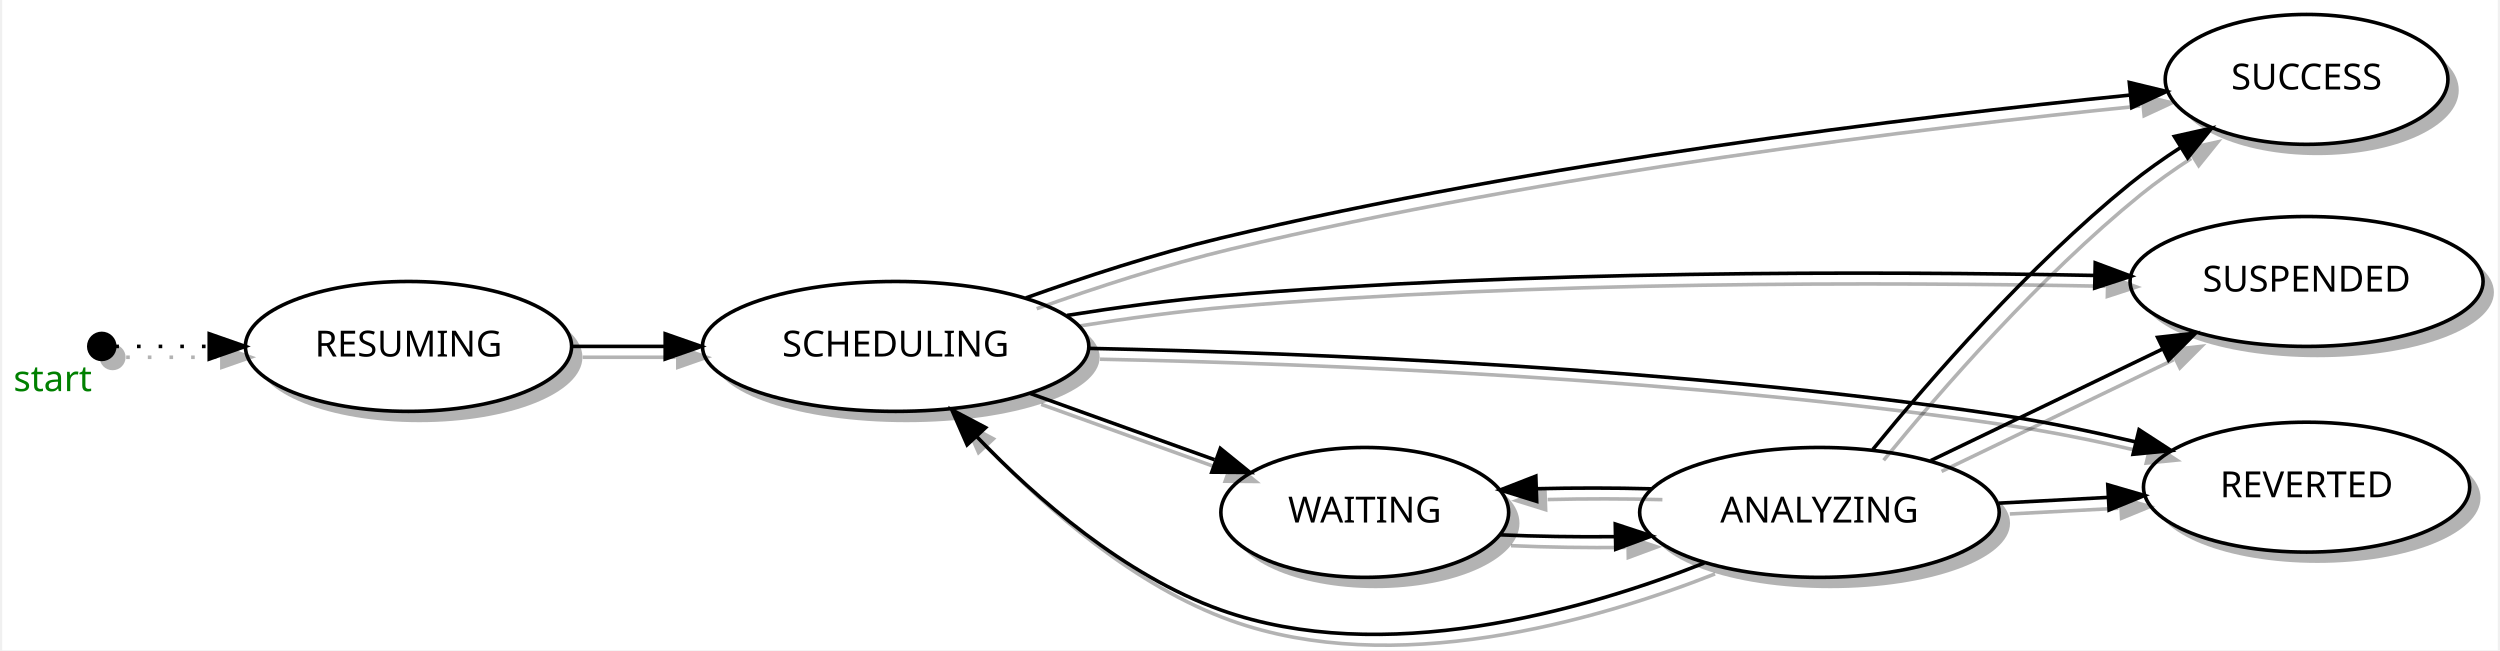
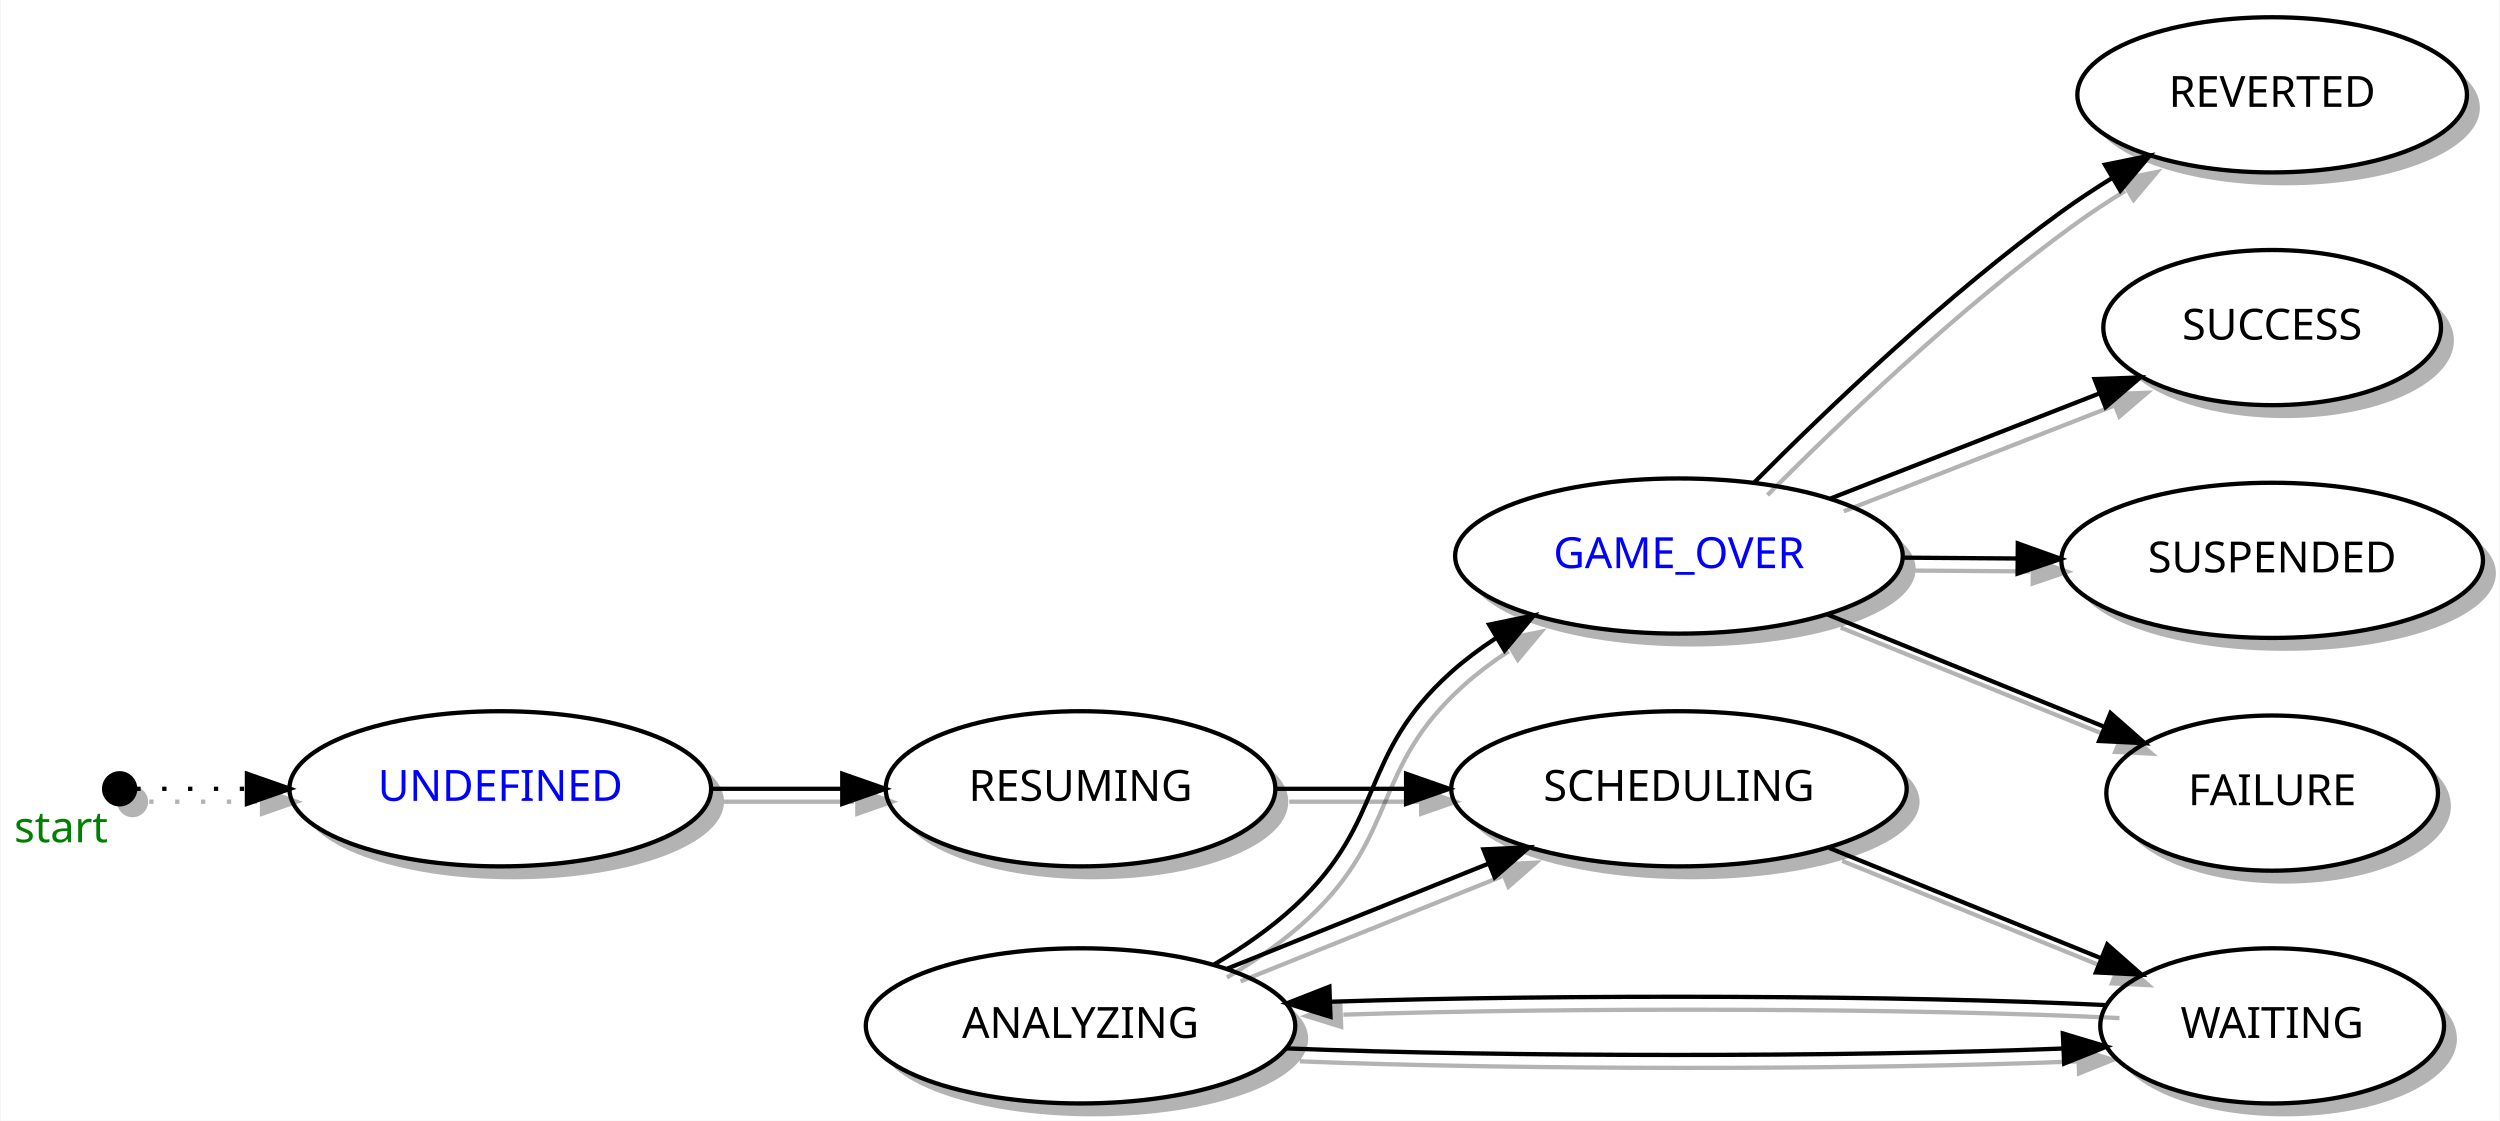
- <svg xmlns="http://www.w3.org/2000/svg" width="692pt" height="180pt" viewBox="0.00 0.00 691.60 180.21" preserveAspectRatio="xMidYMid meet" zoomAndPan="magnify" version="1.1" contentScriptType="application/ecmascript" contentStyleType="text/css">
+ <svg xmlns="http://www.w3.org/2000/svg" width="580pt" height="260pt" viewBox="0.00 0.00 579.69 260.00" preserveAspectRatio="xMidYMid meet" zoomAndPan="magnify" version="1.1" contentScriptType="application/ecmascript" contentStyleType="text/css">
  <defs>
    <linearGradient id="white" x1="0%" y1="0%" x2="0%" y2="0%">
      <stop offset="0%" style="stop-color:rgb(255,255,255);stop-opacity:1" />
    </linearGradient>
    <linearGradient id="black" x1="0%" y1="0%" x2="0%" y2="0%">
      <stop offset="0%" style="stop-color:rgb(0,0,0);stop-opacity:1" />
    </linearGradient>
    <linearGradient id="aquamarine" x1="0%" y1="0%" x2="100%" y2="100%">
      <stop offset="0%" style="stop-color:rgb(255,255,255);stop-opacity:1" />
      <stop offset="100%" style="stop-color:rgb(127,255,212);stop-opacity:1" />
    </linearGradient>
    <linearGradient id="azure" x1="0%" y1="0%" x2="100%" y2="100%">
      <stop offset="0%" style="stop-color:rgb(255,255,255);stop-opacity:1" />
      <stop offset="100%" style="stop-color:rgb(240,255,255);stop-opacity:1" />
    </linearGradient>
    <linearGradient id="blue" x1="0%" y1="0%" x2="100%" y2="100%">
      <stop offset="0%" style="stop-color:rgb(255,255,255);stop-opacity:1" />
      <stop offset="100%" style="stop-color:rgb(0,0,255);stop-opacity:1" />
    </linearGradient>
    <linearGradient id="blueviolet" x1="0%" y1="0%" x2="100%" y2="100%">
      <stop offset="0%" style="stop-color:rgb(255,255,255);stop-opacity:1" />
      <stop offset="100%" style="stop-color:rgb(138,43,226);stop-opacity:1" />
    </linearGradient>
    <linearGradient id="brown" x1="0%" y1="0%" x2="100%" y2="100%">
      <stop offset="0%" style="stop-color:rgb(255,255,255);stop-opacity:1" />
      <stop offset="100%" style="stop-color:rgb(165,42,42);stop-opacity:1" />
    </linearGradient>
    <linearGradient id="cadetblue" x1="0%" y1="0%" x2="100%" y2="100%">
      <stop offset="0%" style="stop-color:rgb(255,255,255);stop-opacity:1" />
      <stop offset="100%" style="stop-color:rgb(95,158,160);stop-opacity:1" />
    </linearGradient>
    <linearGradient id="chocolate" x1="0%" y1="0%" x2="100%" y2="100%">
      <stop offset="0%" style="stop-color:rgb(255,255,255);stop-opacity:1" />
      <stop offset="100%" style="stop-color:rgb(210,105,30);stop-opacity:1" />
    </linearGradient>
    <linearGradient id="cornflowerblue" x1="0%" y1="0%" x2="100%" y2="100%">
      <stop offset="0%" style="stop-color:rgb(255,255,255);stop-opacity:1" />
      <stop offset="100%" style="stop-color:rgb(100,149,237);stop-opacity:1" />
    </linearGradient>
    <linearGradient id="crimson" x1="0%" y1="0%" x2="100%" y2="100%">
      <stop offset="0%" style="stop-color:rgb(255,255,255);stop-opacity:1" />
      <stop offset="100%" style="stop-color:rgb(220,20,60);stop-opacity:1" />
    </linearGradient>
    <linearGradient id="cyan" x1="0%" y1="0%" x2="100%" y2="100%">
      <stop offset="0%" style="stop-color:rgb(255,255,255);stop-opacity:1" />
      <stop offset="100%" style="stop-color:rgb(0,255,255);stop-opacity:1" />
    </linearGradient>
    <linearGradient id="darkgreen" x1="0%" y1="0%" x2="100%" y2="100%">
      <stop offset="0%" style="stop-color:rgb(255,255,255);stop-opacity:1" />
      <stop offset="100%" style="stop-color:rgb(0,100,0);stop-opacity:1" />
    </linearGradient>
    <linearGradient id="darkorange" x1="0%" y1="0%" x2="100%" y2="100%">
      <stop offset="0%" style="stop-color:rgb(255,255,255);stop-opacity:1" />
      <stop offset="100%" style="stop-color:rgb(255,140,0);stop-opacity:1" />
    </linearGradient>
    <linearGradient id="gold" x1="0%" y1="0%" x2="100%" y2="100%">
      <stop offset="0%" style="stop-color:rgb(255,255,255);stop-opacity:1" />
      <stop offset="100%" style="stop-color:rgb(255,215,0);stop-opacity:1" />
    </linearGradient>
    <linearGradient id="gray" x1="0%" y1="0%" x2="100%" y2="100%">
      <stop offset="0%" style="stop-color:rgb(255,255,255);stop-opacity:1" />
      <stop offset="100%" style="stop-color:rgb(192,192,192);stop-opacity:1" />
    </linearGradient>
    <linearGradient id="greenyellow" x1="0%" y1="0%" x2="100%" y2="100%">
      <stop offset="0%" style="stop-color:rgb(255,255,255);stop-opacity:1" />
      <stop offset="100%" style="stop-color:rgb(173,255,47);stop-opacity:1" />
    </linearGradient>
    <linearGradient id="green" x1="0%" y1="0%" x2="100%" y2="100%">
      <stop offset="0%" style="stop-color:rgb(255,255,255);stop-opacity:1" />
      <stop offset="100%" style="stop-color:rgb(0,255,0);stop-opacity:1" />
    </linearGradient>
    <linearGradient id="grey" x1="0%" y1="0%" x2="100%" y2="100%">
      <stop offset="0%" style="stop-color:rgb(255,255,255);stop-opacity:1" />
      <stop offset="100%" style="stop-color:rgb(192,192,192);stop-opacity:1" />
    </linearGradient>
    <linearGradient id="hotpink" x1="0%" y1="0%" x2="100%" y2="100%">
      <stop offset="0%" style="stop-color:rgb(255,255,255);stop-opacity:1" />
      <stop offset="100%" style="stop-color:rgb(255,105,180);stop-opacity:1" />
    </linearGradient>
    <linearGradient id="indianred" x1="0%" y1="0%" x2="100%" y2="100%">
      <stop offset="0%" style="stop-color:rgb(255,255,255);stop-opacity:1" />
      <stop offset="100%" style="stop-color:rgb(205,92,92);stop-opacity:1" />
    </linearGradient>
    <linearGradient id="indigo" x1="0%" y1="0%" x2="100%" y2="100%">
      <stop offset="0%" style="stop-color:rgb(255,255,255);stop-opacity:1" />
      <stop offset="100%" style="stop-color:rgb(75,0,130);stop-opacity:1" />
    </linearGradient>
    <linearGradient id="lavender" x1="0%" y1="0%" x2="100%" y2="100%">
      <stop offset="0%" style="stop-color:rgb(255,255,255);stop-opacity:1" />
      <stop offset="100%" style="stop-color:rgb(230,230,250);stop-opacity:1" />
    </linearGradient>
    <linearGradient id="lightblue" x1="0%" y1="0%" x2="100%" y2="100%">
      <stop offset="0%" style="stop-color:rgb(255,255,255);stop-opacity:1" />
      <stop offset="100%" style="stop-color:rgb(173,216,230);stop-opacity:1" />
    </linearGradient>
    <linearGradient id="lightgray" x1="0%" y1="0%" x2="100%" y2="100%">
      <stop offset="0%" style="stop-color:rgb(255,255,255);stop-opacity:1" />
      <stop offset="100%" style="stop-color:rgb(211,211,211);stop-opacity:1" />
    </linearGradient>
    <linearGradient id="lightgrey" x1="0%" y1="0%" x2="100%" y2="100%">
      <stop offset="0%" style="stop-color:rgb(255,255,255);stop-opacity:1" />
      <stop offset="100%" style="stop-color:rgb(211,211,211);stop-opacity:1" />
    </linearGradient>
    <linearGradient id="magenta" x1="0%" y1="0%" x2="100%" y2="100%">
      <stop offset="0%" style="stop-color:rgb(255,255,255);stop-opacity:1" />
      <stop offset="100%" style="stop-color:rgb(255,0,255);stop-opacity:1" />
    </linearGradient>
    <linearGradient id="maroon" x1="0%" y1="0%" x2="100%" y2="100%">
      <stop offset="0%" style="stop-color:rgb(255,255,255);stop-opacity:1" />
      <stop offset="100%" style="stop-color:rgb(176,48,96);stop-opacity:1" />
    </linearGradient>
    <linearGradient id="mediumblue" x1="0%" y1="0%" x2="100%" y2="100%">
      <stop offset="0%" style="stop-color:rgb(255,255,255);stop-opacity:1" />
      <stop offset="100%" style="stop-color:rgb(0,0,205);stop-opacity:1" />
    </linearGradient>
    <linearGradient id="mediumpurple" x1="0%" y1="0%" x2="100%" y2="100%">
      <stop offset="0%" style="stop-color:rgb(255,255,255);stop-opacity:1" />
      <stop offset="100%" style="stop-color:rgb(147,112,219);stop-opacity:1" />
    </linearGradient>
    <linearGradient id="orange" x1="0%" y1="0%" x2="100%" y2="100%">
      <stop offset="0%" style="stop-color:rgb(255,255,255);stop-opacity:1" />
      <stop offset="100%" style="stop-color:rgb(255,165,0);stop-opacity:1" />
    </linearGradient>
    <linearGradient id="pink" x1="0%" y1="0%" x2="100%" y2="100%">
      <stop offset="0%" style="stop-color:rgb(255,255,255);stop-opacity:1" />
      <stop offset="100%" style="stop-color:rgb(255,192,203);stop-opacity:1" />
    </linearGradient>
    <linearGradient id="purple" x1="0%" y1="0%" x2="100%" y2="100%">
      <stop offset="0%" style="stop-color:rgb(255,255,255);stop-opacity:1" />
      <stop offset="100%" style="stop-color:rgb(160,32,240);stop-opacity:1" />
    </linearGradient>
    <linearGradient id="red" x1="0%" y1="0%" x2="100%" y2="100%">
      <stop offset="0%" style="stop-color:rgb(255,255,255);stop-opacity:1" />
      <stop offset="100%" style="stop-color:rgb(255,0,0);stop-opacity:1" />
    </linearGradient>
    <linearGradient id="steelblue" x1="0%" y1="0%" x2="100%" y2="100%">
      <stop offset="0%" style="stop-color:rgb(255,255,255);stop-opacity:1" />
      <stop offset="100%" style="stop-color:rgb(70,130,180);stop-opacity:1" />
    </linearGradient>
    <linearGradient id="violet" x1="0%" y1="0%" x2="100%" y2="100%">
      <stop offset="0%" style="stop-color:rgb(255,255,255);stop-opacity:1" />
      <stop offset="100%" style="stop-color:rgb(238,130,238);stop-opacity:1" />
    </linearGradient>
    <linearGradient id="yellow" x1="0%" y1="0%" x2="100%" y2="100%">
      <stop offset="0%" style="stop-color:rgb(255,255,255);stop-opacity:1" />
      <stop offset="100%" style="stop-color:rgb(255,255,0);stop-opacity:1" />
    </linearGradient>
    <linearGradient id="none" x1="0%" y1="0%" x2="100%" y2="100%">
      <stop offset="0%" style="stop-color:rgb(255,255,255);stop-opacity:1" />
      <stop offset="100%" style="stop-color:rgb(255,255,255);stop-opacity:1" />
    </linearGradient>
  </defs>
-   <g id="graph0" class="graph" transform="scale(1 1) rotate(0) translate(4 176.208)">
-     <polygon fill="white" stroke="none" points="-4,4 -4,-176.208 687.6,-176.208 687.6,4 -4,4" />
+   <g id="graph0" class="graph" transform="scale(1 1) rotate(0) translate(4 256)">
+     <polygon fill="white" stroke="none" points="-4,4 -4,-256 575.691,-256 575.691,4 -4,4" />
    <g id="node1" class="node">
-       <ellipse fill="none" stroke="black" cx="108.6" cy="-80.208" rx="45.201" ry="18" style="fill: black; stroke: none; fill-opacity:0.3" transform="translate(3,3)" />
-       <ellipse fill="none" stroke="black" cx="108.6" cy="-80.208" rx="45.201" ry="18" style="fill:url(#none);stroke:black;" />
-       <text text-anchor="middle" x="108.6" y="-77.408" font-family="Times,serif" font-size="11.00" style="font-size:10px; font-family:Verdana">RESUMING</text>
+       <ellipse fill="none" stroke="black" cx="385.357" cy="-127" rx="51.931" ry="18" style="fill: black; stroke: none; fill-opacity:0.3" transform="translate(3,3)" />
+       <ellipse fill="none" stroke="black" cx="385.357" cy="-127" rx="51.931" ry="18" style="fill:url(#none);stroke:black;" />
+       <text text-anchor="middle" x="385.357" y="-124.2" font-family="Times,serif" font-size="11.00" fill="blue" style="font-size:10px; font-family:Verdana">GAME_OVER</text>
    </g>
    <g id="node2" class="node">
-       <ellipse fill="none" stroke="black" cx="243.6" cy="-80.208" rx="53.538" ry="18" style="fill: black; stroke: none; fill-opacity:0.3" transform="translate(3,3)" />
-       <ellipse fill="none" stroke="black" cx="243.6" cy="-80.208" rx="53.538" ry="18" style="fill:url(#none);stroke:black;" />
-       <text text-anchor="middle" x="243.6" y="-77.408" font-family="Times,serif" font-size="11.00" style="font-size:10px; font-family:Verdana">SCHEDULING</text>
+       <ellipse fill="none" stroke="black" cx="522.983" cy="-234" rx="45.201" ry="18" style="fill: black; stroke: none; fill-opacity:0.3" transform="translate(3,3)" />
+       <ellipse fill="none" stroke="black" cx="522.983" cy="-234" rx="45.201" ry="18" style="fill:url(#none);stroke:black;" />
+       <text text-anchor="middle" x="522.983" y="-231.2" font-family="Times,serif" font-size="11.00" style="font-size:10px; font-family:Verdana">REVERTED</text>
    </g>
    <g id="edge1" class="edge">
-       <polygon fill="black" stroke="black" points="179.736,-83.709 189.736,-80.208 179.736,-76.709 179.736,-83.709" style="fill: black; stroke: none; fill-opacity:0.3" transform="translate(3,3)" />
-       <path fill="none" stroke="black" d="M153.887,-80.208C162.143,-80.208 170.914,-80.208 179.606,-80.208" style="fill: none; stroke: black; stroke-opacity:0.3" transform="translate(3,3)" />
-       <polygon fill="black" stroke="black" points="179.736,-83.709 189.736,-80.208 179.736,-76.709 179.736,-83.709" style="fill:url(#black);stroke:black;" />
-       <path fill="none" stroke="black" d="M153.887,-80.208C162.143,-80.208 170.914,-80.208 179.606,-80.208" />
+       <polygon fill="black" stroke="black" points="484.197,-217.79 494.584,-219.879 487.766,-211.769 484.197,-217.79" style="fill: black; stroke: none; fill-opacity:0.3" transform="translate(3,3)" />
+       <path fill="none" stroke="black" d="M402.891,-144.144C419.872,-161.228 447.529,-187.637 474.274,-207 477.929,-209.646 481.866,-212.238 485.855,-214.705" style="fill: none; stroke: black; stroke-opacity:0.3" transform="translate(3,3)" />
+       <polygon fill="black" stroke="black" points="484.197,-217.79 494.584,-219.879 487.766,-211.769 484.197,-217.79" style="fill:url(#black);stroke:black;" />
+       <path fill="none" stroke="black" d="M402.891,-144.144C419.872,-161.228 447.529,-187.637 474.274,-207 477.929,-209.646 481.866,-212.238 485.855,-214.705" />
    </g>
    <g id="node3" class="node">
-       <ellipse fill="none" stroke="black" cx="373.6" cy="-34.208" rx="39.877" ry="18" style="fill: black; stroke: none; fill-opacity:0.3" transform="translate(3,3)" />
-       <ellipse fill="none" stroke="black" cx="373.6" cy="-34.208" rx="39.877" ry="18" style="fill:url(#none);stroke:black;" />
-       <text text-anchor="middle" x="373.6" y="-31.408" font-family="Times,serif" font-size="11.00" style="font-size:10px; font-family:Verdana">WAITING</text>
+       <ellipse fill="none" stroke="black" cx="522.983" cy="-180" rx="39.174" ry="18" style="fill: black; stroke: none; fill-opacity:0.3" transform="translate(3,3)" />
+       <ellipse fill="none" stroke="black" cx="522.983" cy="-180" rx="39.174" ry="18" style="fill:url(#none);stroke:black;" />
+       <text text-anchor="middle" x="522.983" y="-177.2" font-family="Times,serif" font-size="11.00" style="font-size:10px; font-family:Verdana">SUCCESS</text>
    </g>
    <g id="edge2" class="edge">
-       <polygon fill="black" stroke="black" points="333.581,-51.95 341.808,-45.274 331.214,-45.362 333.581,-51.95" style="fill: black; stroke: none; fill-opacity:0.3" transform="translate(3,3)" />
-       <path fill="none" stroke="black" d="M280.937,-67.15C296.851,-61.431 315.591,-54.696 331.965,-48.812" style="fill: none; stroke: black; stroke-opacity:0.3" transform="translate(3,3)" />
-       <polygon fill="black" stroke="black" points="333.581,-51.95 341.808,-45.274 331.214,-45.362 333.581,-51.95" style="fill:url(#black);stroke:black;" />
-       <path fill="none" stroke="black" d="M280.937,-67.15C296.851,-61.431 315.591,-54.696 331.965,-48.812" />
+       <polygon fill="black" stroke="black" points="481.788,-168.05 492.376,-168.43 484.336,-161.531 481.788,-168.05" style="fill: black; stroke: none; fill-opacity:0.3" transform="translate(3,3)" />
+       <path fill="none" stroke="black" d="M420.581,-140.374C439.598,-147.806 463.331,-157.08 483.054,-164.787" style="fill: none; stroke: black; stroke-opacity:0.3" transform="translate(3,3)" />
+       <polygon fill="black" stroke="black" points="481.788,-168.05 492.376,-168.43 484.336,-161.531 481.788,-168.05" style="fill:url(#black);stroke:black;" />
+       <path fill="none" stroke="black" d="M420.581,-140.374C439.598,-147.806 463.331,-157.08 483.054,-164.787" />
    </g>
    <g id="node4" class="node">
-       <ellipse fill="none" stroke="black" cx="634.6" cy="-154.208" rx="39.174" ry="18" style="fill: black; stroke: none; fill-opacity:0.3" transform="translate(3,3)" />
-       <ellipse fill="none" stroke="black" cx="634.6" cy="-154.208" rx="39.174" ry="18" style="fill:url(#none);stroke:black;" />
-       <text text-anchor="middle" x="634.6" y="-151.408" font-family="Times,serif" font-size="11.00" style="font-size:10px; font-family:Verdana">SUCCESS</text>
+       <ellipse fill="none" stroke="black" cx="522.983" cy="-126" rx="48.918" ry="18" style="fill: black; stroke: none; fill-opacity:0.3" transform="translate(3,3)" />
+       <ellipse fill="none" stroke="black" cx="522.983" cy="-126" rx="48.918" ry="18" style="fill:url(#none);stroke:black;" />
+       <text text-anchor="middle" x="522.983" y="-123.2" font-family="Times,serif" font-size="11.00" style="font-size:10px; font-family:Verdana">SUSPENDED</text>
    </g>
    <g id="edge3" class="edge">
-       <polygon fill="black" stroke="black" points="585.475,-153.356 595.772,-150.859 586.166,-146.39 585.475,-153.356" style="fill: black; stroke: none; fill-opacity:0.3" transform="translate(3,3)" />
-       <path fill="none" stroke="black" d="M279.687,-93.658C295.898,-99.45 315.524,-105.874 333.6,-110.208 421.246,-131.228 525.851,-143.813 585.523,-149.843" style="fill: none; stroke: black; stroke-opacity:0.3" transform="translate(3,3)" />
-       <polygon fill="black" stroke="black" points="585.475,-153.356 595.772,-150.859 586.166,-146.39 585.475,-153.356" style="fill:url(#black);stroke:black;" />
-       <path fill="none" stroke="black" d="M279.687,-93.658C295.898,-99.45 315.524,-105.874 333.6,-110.208 421.246,-131.228 525.851,-143.813 585.523,-149.843" />
+       <polygon fill="black" stroke="black" points="463.977,-129.928 473.951,-126.354 463.926,-122.928 463.977,-129.928" style="fill: black; stroke: none; fill-opacity:0.3" transform="translate(3,3)" />
+       <path fill="none" stroke="black" d="M437.245,-126.625C445.889,-126.561 454.924,-126.494 463.74,-126.429" style="fill: none; stroke: black; stroke-opacity:0.3" transform="translate(3,3)" />
+       <polygon fill="black" stroke="black" points="463.977,-129.928 473.951,-126.354 463.926,-122.928 463.977,-129.928" style="fill:url(#black);stroke:black;" />
+       <path fill="none" stroke="black" d="M437.245,-126.625C445.889,-126.561 454.924,-126.494 463.74,-126.429" />
    </g>
    <g id="node5" class="node">
-       <ellipse fill="none" stroke="black" cx="634.6" cy="-98.208" rx="48.918" ry="18" style="fill: black; stroke: none; fill-opacity:0.3" transform="translate(3,3)" />
-       <ellipse fill="none" stroke="black" cx="634.6" cy="-98.208" rx="48.918" ry="18" style="fill:url(#none);stroke:black;" />
-       <text text-anchor="middle" x="634.6" y="-95.408" font-family="Times,serif" font-size="11.00" style="font-size:10px; font-family:Verdana">SUSPENDED</text>
+       <ellipse fill="none" stroke="black" cx="522.983" cy="-72" rx="38.471" ry="18" style="fill: black; stroke: none; fill-opacity:0.3" transform="translate(3,3)" />
+       <ellipse fill="none" stroke="black" cx="522.983" cy="-72" rx="38.471" ry="18" style="fill:url(#none);stroke:black;" />
+       <text text-anchor="middle" x="522.983" y="-69.2" font-family="Times,serif" font-size="11.00" style="font-size:10px; font-family:Verdana">FAILURE</text>
    </g>
    <g id="edge4" class="edge">
-       <polygon fill="black" stroke="black" points="576.031,-103.373 585.955,-99.664 575.884,-96.374 576.031,-103.373" style="fill: black; stroke: none; fill-opacity:0.3" transform="translate(3,3)" />
-       <path fill="none" stroke="black" d="M291.1,-88.805C304.746,-90.98 319.729,-93.031 333.6,-94.208 417.62,-101.34 515.343,-101.052 575.84,-99.876" style="fill: none; stroke: black; stroke-opacity:0.3" transform="translate(3,3)" />
-       <polygon fill="black" stroke="black" points="576.031,-103.373 585.955,-99.664 575.884,-96.374 576.031,-103.373" style="fill:url(#black);stroke:black;" />
-       <path fill="none" stroke="black" d="M291.1,-88.805C304.746,-90.98 319.729,-93.031 333.6,-94.208 417.62,-101.34 515.343,-101.052 575.84,-99.876" />
+       <polygon fill="black" stroke="black" points="485.475,-90.582 493.427,-83.58 482.845,-84.095 485.475,-90.582" style="fill: black; stroke: none; fill-opacity:0.3" transform="translate(3,3)" />
+       <path fill="none" stroke="black" d="M419.882,-113.404C439.297,-105.531 463.8,-95.595 483.935,-87.429" style="fill: none; stroke: black; stroke-opacity:0.3" transform="translate(3,3)" />
+       <polygon fill="black" stroke="black" points="485.475,-90.582 493.427,-83.58 482.845,-84.095 485.475,-90.582" style="fill:url(#black);stroke:black;" />
+       <path fill="none" stroke="black" d="M419.882,-113.404C439.297,-105.531 463.8,-95.595 483.935,-87.429" />
    </g>
    <g id="node6" class="node">
-       <ellipse fill="none" stroke="black" cx="634.6" cy="-41.208" rx="45.201" ry="18" style="fill: black; stroke: none; fill-opacity:0.3" transform="translate(3,3)" />
-       <ellipse fill="none" stroke="black" cx="634.6" cy="-41.208" rx="45.201" ry="18" style="fill:url(#none);stroke:black;" />
-       <text text-anchor="middle" x="634.6" y="-38.408" font-family="Times,serif" font-size="11.00" style="font-size:10px; font-family:Verdana">REVERTED</text>
+       <ellipse fill="none" stroke="black" cx="111.908" cy="-73" rx="48.918" ry="18" style="fill: black; stroke: none; fill-opacity:0.3" transform="translate(3,3)" />
+       <ellipse fill="none" stroke="black" cx="111.908" cy="-73" rx="48.918" ry="18" style="fill:url(#none);stroke:black;" />
+       <text text-anchor="middle" x="111.908" y="-70.2" font-family="Times,serif" font-size="11.00" fill="blue" style="font-size:10px; font-family:Verdana">UNDEFINED</text>
+     </g>
+     <g id="node7" class="node">
+       <ellipse fill="none" stroke="black" cx="246.528" cy="-73" rx="45.201" ry="18" style="fill: black; stroke: none; fill-opacity:0.3" transform="translate(3,3)" />
+       <ellipse fill="none" stroke="black" cx="246.528" cy="-73" rx="45.201" ry="18" style="fill:url(#none);stroke:black;" />
+       <text text-anchor="middle" x="246.528" y="-70.2" font-family="Times,serif" font-size="11.00" style="font-size:10px; font-family:Verdana">RESUMING</text>
    </g>
    <g id="edge5" class="edge">
-       <polygon fill="black" stroke="black" points="588.182,-57.12 597.066,-51.348 586.522,-50.319 588.182,-57.12" style="fill: black; stroke: none; fill-opacity:0.3" transform="translate(3,3)" />
-       <path fill="none" stroke="black" d="M297.237,-79.664C358.257,-78.401 461.706,-74.311 549.6,-61.208 561.879,-59.378 575.004,-56.639 587.142,-53.771" style="fill: none; stroke: black; stroke-opacity:0.3" transform="translate(3,3)" />
-       <polygon fill="black" stroke="black" points="588.182,-57.12 597.066,-51.348 586.522,-50.319 588.182,-57.12" style="fill:url(#black);stroke:black;" />
-       <path fill="none" stroke="black" d="M297.237,-79.664C358.257,-78.401 461.706,-74.311 549.6,-61.208 561.879,-59.378 575.004,-56.639 587.142,-53.771" />
-     </g>
-     <g id="node7" class="node">
-       <ellipse fill="none" stroke="black" cx="499.6" cy="-34.208" rx="49.822" ry="18" style="fill: black; stroke: none; fill-opacity:0.3" transform="translate(3,3)" />
-       <ellipse fill="none" stroke="black" cx="499.6" cy="-34.208" rx="49.822" ry="18" style="fill:url(#none);stroke:black;" />
-       <text text-anchor="middle" x="499.6" y="-31.408" font-family="Times,serif" font-size="11.00" style="font-size:10px; font-family:Verdana">ANALYZING</text>
+       <polygon fill="black" stroke="black" points="191.252,-76.5 201.252,-73 191.252,-69.5 191.252,-76.5" style="fill: black; stroke: none; fill-opacity:0.3" transform="translate(3,3)" />
+       <path fill="none" stroke="black" d="M160.787,-73C170.589,-73 180.974,-73 190.989,-73" style="fill: none; stroke: black; stroke-opacity:0.3" transform="translate(3,3)" />
+       <polygon fill="black" stroke="black" points="191.252,-76.5 201.252,-73 191.252,-69.5 191.252,-76.5" style="fill:url(#black);stroke:black;" />
+       <path fill="none" stroke="black" d="M160.787,-73C170.589,-73 180.974,-73 190.989,-73" />
+     </g>
+     <g id="node9" class="node">
+       <ellipse fill="none" stroke="black" cx="385.357" cy="-73" rx="52.836" ry="18" style="fill: black; stroke: none; fill-opacity:0.3" transform="translate(3,3)" />
+       <ellipse fill="none" stroke="black" cx="385.357" cy="-73" rx="52.836" ry="18" style="fill:url(#none);stroke:black;" />
+       <text text-anchor="middle" x="385.357" y="-70.2" font-family="Times,serif" font-size="11.00" style="font-size:10px; font-family:Verdana">SCHEDULING</text>
+     </g>
+     <g id="edge9" class="edge">
+       <polygon fill="black" stroke="black" points="322.057,-76.5 332.057,-73 322.057,-69.5 322.057,-76.5" style="fill: black; stroke: none; fill-opacity:0.3" transform="translate(3,3)" />
+       <path fill="none" stroke="black" d="M291.952,-73C301.55,-73 311.87,-73 322.01,-73" style="fill: none; stroke: black; stroke-opacity:0.3" transform="translate(3,3)" />
+       <polygon fill="black" stroke="black" points="322.057,-76.5 332.057,-73 322.057,-69.5 322.057,-76.5" style="fill:url(#black);stroke:black;" />
+       <path fill="none" stroke="black" d="M291.952,-73C301.55,-73 311.87,-73 322.01,-73" />
+     </g>
+     <g id="node8" class="node">
+       <ellipse fill="none" stroke="black" cx="246.528" cy="-18" rx="49.822" ry="18" style="fill: black; stroke: none; fill-opacity:0.3" transform="translate(3,3)" />
+       <ellipse fill="none" stroke="black" cx="246.528" cy="-18" rx="49.822" ry="18" style="fill:url(#none);stroke:black;" />
+       <text text-anchor="middle" x="246.528" y="-15.2" font-family="Times,serif" font-size="11.00" style="font-size:10px; font-family:Verdana">ANALYZING</text>
    </g>
    <g id="edge6" class="edge">
-       <polygon fill="black" stroke="black" points="443.025,-30.992 453.087,-27.675 443.153,-23.994 443.025,-30.992" style="fill: black; stroke: none; fill-opacity:0.3" transform="translate(3,3)" />
-       <path fill="none" stroke="black" d="M411.133,-27.992C421.095,-27.551 432.118,-27.383 442.885,-27.489" style="fill: none; stroke: black; stroke-opacity:0.3" transform="translate(3,3)" />
-       <polygon fill="black" stroke="black" points="443.025,-30.992 453.087,-27.675 443.153,-23.994 443.025,-30.992" style="fill:url(#black);stroke:black;" />
-       <path fill="none" stroke="black" d="M411.133,-27.992C421.095,-27.551 432.118,-27.383 442.885,-27.489" />
+       <polygon fill="black" stroke="black" points="341.324,-111.094 351.702,-113.225 344.918,-105.087 341.324,-111.094" style="fill: black; stroke: none; fill-opacity:0.3" transform="translate(3,3)" />
+       <path fill="none" stroke="black" d="M277.495,-32.23C284.143,-36.156 290.862,-40.79 296.439,-46 317.517,-65.69 310.967,-80.739 332.439,-100 335.629,-102.862 339.178,-105.514 342.881,-107.947" style="fill: none; stroke: black; stroke-opacity:0.3" transform="translate(3,3)" />
+       <polygon fill="black" stroke="black" points="341.324,-111.094 351.702,-113.225 344.918,-105.087 341.324,-111.094" style="fill:url(#black);stroke:black;" />
+       <path fill="none" stroke="black" d="M277.495,-32.23C284.143,-36.156 290.862,-40.79 296.439,-46 317.517,-65.69 310.967,-80.739 332.439,-100 335.629,-102.862 339.178,-105.514 342.881,-107.947" />
    </g>
    <g id="edge7" class="edge">
-       <polygon fill="black" stroke="black" points="263.406,-52.943 259.159,-62.649 268.532,-57.71 263.406,-52.943" style="fill: black; stroke: none; fill-opacity:0.3" transform="translate(3,3)" />
-       <path fill="none" stroke="black" d="M467.663,-20.164C433.869,-6.862 378.56,8.872 333.6,-7.208 307.002,-16.721 282.643,-37.985 266.159,-55.123" style="fill: none; stroke: black; stroke-opacity:0.3" transform="translate(3,3)" />
-       <polygon fill="black" stroke="black" points="263.406,-52.943 259.159,-62.649 268.532,-57.71 263.406,-52.943" style="fill:url(#black);stroke:black;" />
-       <path fill="none" stroke="black" d="M467.663,-20.164C433.869,-6.862 378.56,8.872 333.6,-7.208 307.002,-16.721 282.643,-37.985 266.159,-55.123" />
+       <polygon fill="black" stroke="black" points="340.005,-58.944 350.589,-59.427 342.615,-52.449 340.005,-58.944" style="fill: black; stroke: none; fill-opacity:0.3" transform="translate(3,3)" />
+       <path fill="none" stroke="black" d="M280.65,-31.314C298.866,-38.636 321.678,-47.806 341.266,-55.679" style="fill: none; stroke: black; stroke-opacity:0.3" transform="translate(3,3)" />
+       <polygon fill="black" stroke="black" points="340.005,-58.944 350.589,-59.427 342.615,-52.449 340.005,-58.944" style="fill:url(#black);stroke:black;" />
+       <path fill="none" stroke="black" d="M280.65,-31.314C298.866,-38.636 321.678,-47.806 341.266,-55.679" />
+     </g>
+     <g id="node10" class="node">
+       <ellipse fill="none" stroke="black" cx="522.983" cy="-18" rx="39.877" ry="18" style="fill: black; stroke: none; fill-opacity:0.3" transform="translate(3,3)" />
+       <ellipse fill="none" stroke="black" cx="522.983" cy="-18" rx="39.877" ry="18" style="fill:url(#none);stroke:black;" />
+       <text text-anchor="middle" x="522.983" y="-15.2" font-family="Times,serif" font-size="11.00" style="font-size:10px; font-family:Verdana">WAITING</text>
    </g>
    <g id="edge8" class="edge">
-       <polygon fill="black" stroke="black" points="421.247,-37.269 411.133,-40.425 421.008,-44.265 421.247,-37.269" style="fill: black; stroke: none; fill-opacity:0.3" transform="translate(3,3)" />
-       <path fill="none" stroke="black" d="M453.087,-40.742C442.725,-41.02 431.701,-41.03 421.291,-40.772" style="fill: none; stroke: black; stroke-opacity:0.3" transform="translate(3,3)" />
-       <polygon fill="black" stroke="black" points="421.247,-37.269 411.133,-40.425 421.008,-44.265 421.247,-37.269" style="fill:url(#black);stroke:black;" />
-       <path fill="none" stroke="black" d="M453.087,-40.742C442.725,-41.02 431.701,-41.03 421.291,-40.772" />
-     </g>
-     <g id="edge9" class="edge">
-       <polygon fill="black" stroke="black" points="597.966,-138.395 608.307,-140.7 601.66,-132.449 597.966,-138.395" style="fill: black; stroke: none; fill-opacity:0.3" transform="translate(3,3)" />
-       <path fill="none" stroke="black" d="M514.396,-51.66C530.263,-71.05 557.729,-102.602 585.6,-125.208 589.948,-128.735 594.764,-132.14 599.619,-135.301" style="fill: none; stroke: black; stroke-opacity:0.3" transform="translate(3,3)" />
-       <polygon fill="black" stroke="black" points="597.966,-138.395 608.307,-140.7 601.66,-132.449 597.966,-138.395" style="fill:url(#black);stroke:black;" />
-       <path fill="none" stroke="black" d="M514.396,-51.66C530.263,-71.05 557.729,-102.602 585.6,-125.208 589.948,-128.735 594.764,-132.14 599.619,-135.301" />
+       <polygon fill="black" stroke="black" points="474.42,-16.245 484.565,-13.191 474.73,-9.252 474.42,-16.245" style="fill: black; stroke: none; fill-opacity:0.3" transform="translate(3,3)" />
+       <path fill="none" stroke="black" d="M294.396,-12.771C344.671,-10.751 424.074,-10.743 474.561,-12.748" style="fill: none; stroke: black; stroke-opacity:0.3" transform="translate(3,3)" />
+       <polygon fill="black" stroke="black" points="474.42,-16.245 484.565,-13.191 474.73,-9.252 474.42,-16.245" style="fill:url(#black);stroke:black;" />
+       <path fill="none" stroke="black" d="M294.396,-12.771C344.671,-10.751 424.074,-10.743 474.561,-12.748" />
    </g>
    <g id="edge10" class="edge">
-       <polygon fill="black" stroke="black" points="593.323,-82.711 603.852,-83.894 596.358,-76.403 593.323,-82.711" style="fill: black; stroke: none; fill-opacity:0.3" transform="translate(3,3)" />
-       <path fill="none" stroke="black" d="M530.448,-48.571C549.443,-57.712 574.24,-69.644 594.76,-79.519" style="fill: none; stroke: black; stroke-opacity:0.3" transform="translate(3,3)" />
-       <polygon fill="black" stroke="black" points="593.323,-82.711 603.852,-83.894 596.358,-76.403 593.323,-82.711" style="fill:url(#black);stroke:black;" />
-       <path fill="none" stroke="black" d="M530.448,-48.571C549.443,-57.712 574.24,-69.644 594.76,-79.519" />
+       <polygon fill="black" stroke="black" points="484.725,-36.886 492.676,-29.884 482.094,-30.399 484.725,-36.886" style="fill: black; stroke: none; fill-opacity:0.3" transform="translate(3,3)" />
+       <path fill="none" stroke="black" d="M420.231,-59.263C439.38,-51.498 463.394,-41.759 483.283,-33.694" style="fill: none; stroke: black; stroke-opacity:0.3" transform="translate(3,3)" />
+       <polygon fill="black" stroke="black" points="484.725,-36.886 492.676,-29.884 482.094,-30.399 484.725,-36.886" style="fill:url(#black);stroke:black;" />
+       <path fill="none" stroke="black" d="M420.231,-59.263C439.38,-51.498 463.394,-41.759 483.283,-33.694" />
    </g>
    <g id="edge11" class="edge">
-       <polygon fill="black" stroke="black" points="579.509,-41.866 589.679,-38.897 579.877,-34.876 579.509,-41.866" style="fill: black; stroke: none; fill-opacity:0.3" transform="translate(3,3)" />
-       <path fill="none" stroke="black" d="M549.369,-36.775C559.163,-37.291 569.511,-37.835 579.475,-38.36" style="fill: none; stroke: black; stroke-opacity:0.3" transform="translate(3,3)" />
-       <polygon fill="black" stroke="black" points="579.509,-41.866 589.679,-38.897 579.877,-34.876 579.509,-41.866" style="fill:url(#black);stroke:black;" />
-       <path fill="none" stroke="black" d="M549.369,-36.775C559.163,-37.291 569.511,-37.835 579.475,-38.36" />
-     </g>
-     <g id="node8" class="node">
-       <ellipse fill="black" stroke="black" cx="23.6" cy="-80.208" rx="3.6" ry="3.6" style="fill: black; stroke: none; fill-opacity:0.3" transform="translate(3,3)" />
-       <ellipse fill="black" stroke="black" cx="23.6" cy="-80.208" rx="3.6" ry="3.6" style="fill:url(#black);stroke:black;" />
-       <text text-anchor="middle" x="10" y="-67.808" font-family="Times,serif" font-size="11.00" fill="green" style="font-size:10px; font-family:Verdana">start</text>
+       <polygon fill="black" stroke="black" points="304.517,-20.095 294.396,-23.23 304.263,-27.09 304.517,-20.095" style="fill: black; stroke: none; fill-opacity:0.3" transform="translate(3,3)" />
+       <path fill="none" stroke="black" d="M484.565,-22.808C438.144,-25.101 358.534,-25.363 304.508,-23.596" style="fill: none; stroke: black; stroke-opacity:0.3" transform="translate(3,3)" />
+       <polygon fill="black" stroke="black" points="304.517,-20.095 294.396,-23.23 304.263,-27.09 304.517,-20.095" style="fill:url(#black);stroke:black;" />
+       <path fill="none" stroke="black" d="M484.565,-22.808C438.144,-25.101 358.534,-25.363 304.508,-23.596" />
+     </g>
+     <g id="node11" class="node">
+       <ellipse fill="black" stroke="black" cx="23.6" cy="-73" rx="3.6" ry="3.6" style="fill: black; stroke: none; fill-opacity:0.3" transform="translate(3,3)" />
+       <ellipse fill="black" stroke="black" cx="23.6" cy="-73" rx="3.6" ry="3.6" style="fill:url(#black);stroke:black;" />
+       <text text-anchor="middle" x="10" y="-60.6" font-family="Times,serif" font-size="11.00" fill="green" style="font-size:10px; font-family:Verdana">start</text>
    </g>
    <g id="edge12" class="edge">
-       <polygon fill="black" stroke="black" points="53.381,-83.709 63.381,-80.208 53.381,-76.709 53.381,-83.709" style="fill: black; stroke: none; fill-opacity:0.3" transform="translate(3,3)" />
-       <path fill="none" stroke="black" stroke-dasharray="1,5" d="M27.362,-80.208C31.974,-80.208 41.861,-80.208 53.172,-80.208" style="fill: none; stroke: black; stroke-opacity:0.3" transform="translate(3,3)" />
-       <polygon fill="black" stroke="black" points="53.381,-83.709 63.381,-80.208 53.381,-76.709 53.381,-83.709" style="fill:url(#black);stroke:black;" />
-       <path fill="none" stroke="black" stroke-dasharray="1,5" d="M27.362,-80.208C31.974,-80.208 41.861,-80.208 53.172,-80.208" />
+       <polygon fill="black" stroke="black" points="53.132,-76.5 63.132,-73 53.132,-69.5 53.132,-76.5" style="fill: black; stroke: none; fill-opacity:0.3" transform="translate(3,3)" />
+       <path fill="none" stroke="black" stroke-dasharray="1,5" d="M27.472,-73C32.087,-73 41.781,-73 52.986,-73" style="fill: none; stroke: black; stroke-opacity:0.3" transform="translate(3,3)" />
+       <polygon fill="black" stroke="black" points="53.132,-76.5 63.132,-73 53.132,-69.5 53.132,-76.5" style="fill:url(#black);stroke:black;" />
+       <path fill="none" stroke="black" stroke-dasharray="1,5" d="M27.472,-73C32.087,-73 41.781,-73 52.986,-73" />
    </g>
  </g>
</svg>
